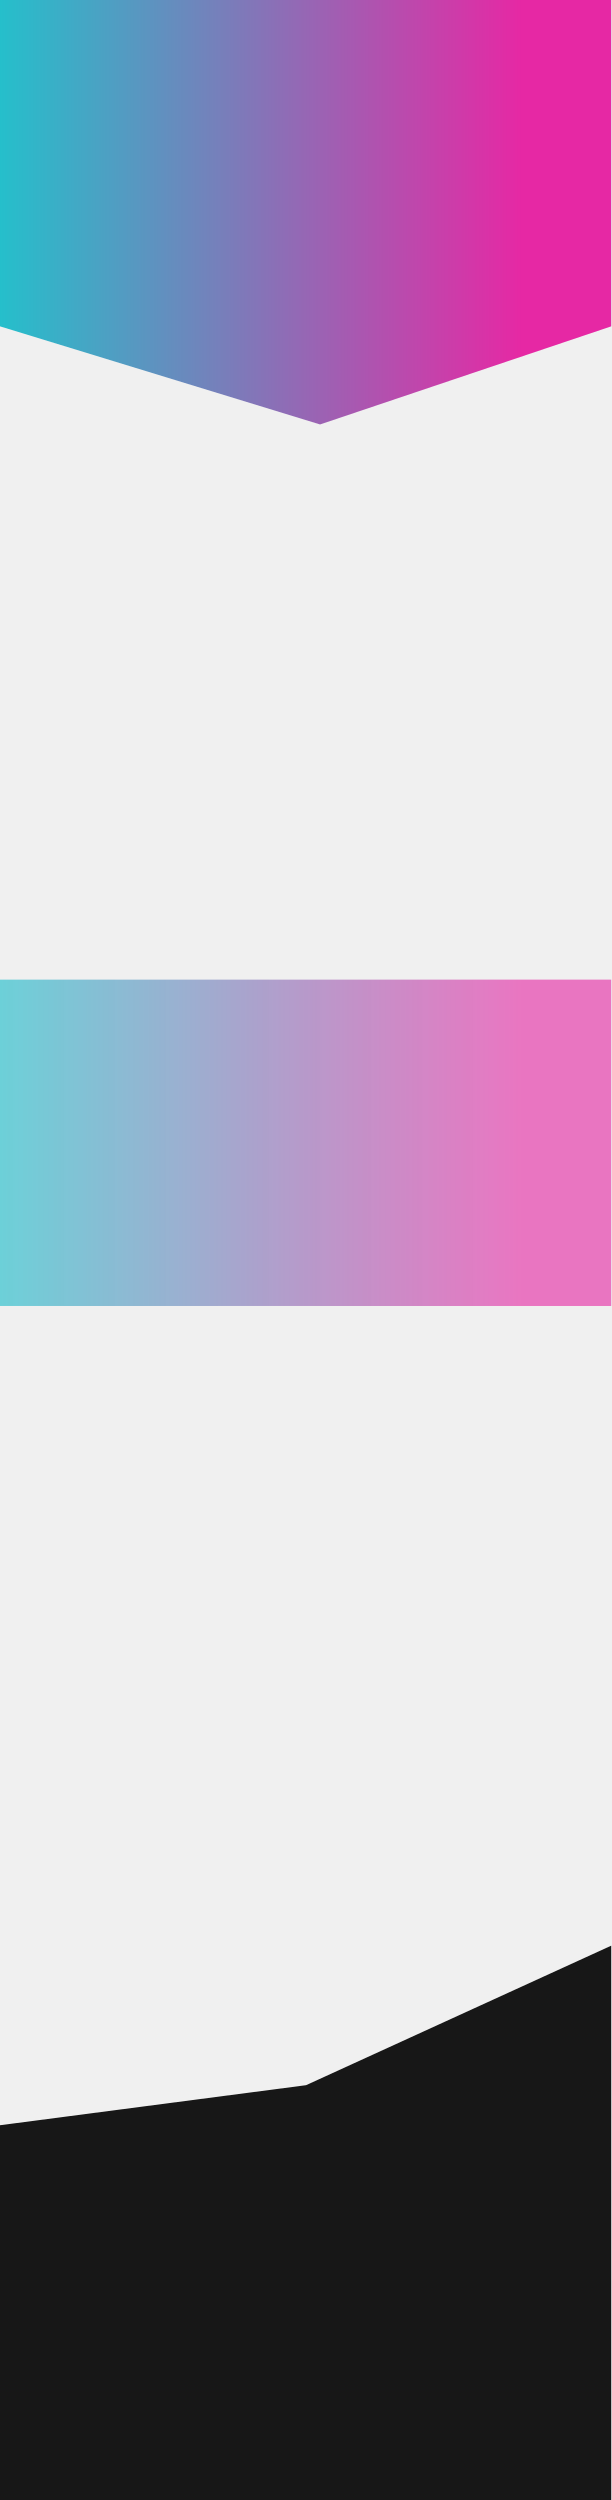
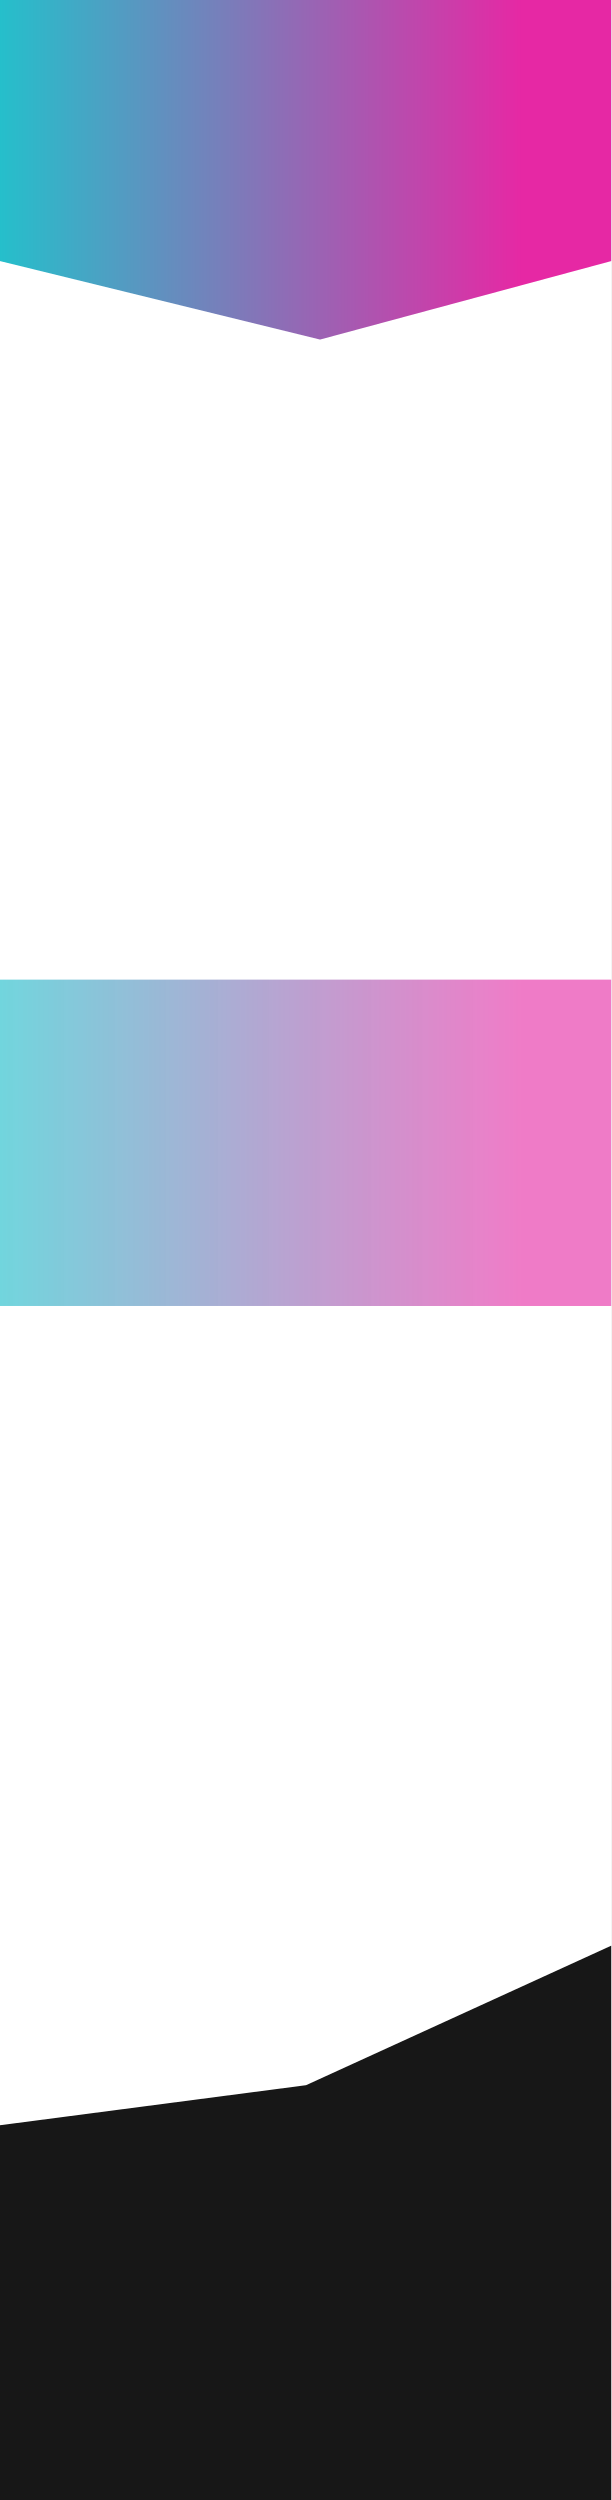
- <svg xmlns="http://www.w3.org/2000/svg" height="100%" width="100%" viewBox="0 0 1440 5890" fill="none">
-   <rect height="100%" fill="white" />
-   <path d="M0 0H1440V768.895L754 1000L0 768.895V0Z" fill="url(#paint0_linear)" />
+ <svg xmlns="http://www.w3.org/2000/svg" width="1440" height="5890" viewBox="0 0 1440 5890" fill="none">
+   <rect width="1440" height="5890" fill="white" />
+   <path d="M0 0H1440V615.116L754 800L0 615.116V0Z" fill="url(#paint0_linear)" />
  <path d="M0 2308H1440V3076.89H736.5H0V2308Z" fill="url(#paint1_linear)" />
  <path d="M0 5007.02L721 4912.71L1440 4584V5890H736.5H0V5007.02Z" fill="#171717" />
  <defs>
-     <linearGradient id="paint0_linear" x1="0" y1="384.447" x2="1440" y2="384.447" gradientUnits="userSpaceOnUse">
+     <linearGradient id="paint0_linear" x1="0" y1="307.558" x2="1440" y2="307.558" gradientUnits="userSpaceOnUse">
      <stop stop-color="#25BFCB" />
      <stop offset="0.854" stop-color="#E628A4" />
    </linearGradient>
    <linearGradient id="paint1_linear" x1="0" y1="2692.45" x2="1440" y2="2692.45" gradientUnits="userSpaceOnUse">
      <stop stop-color="#25BFCB" stop-opacity="0.65" />
      <stop offset="0.854" stop-color="#E628A4" stop-opacity="0.61" />
    </linearGradient>
  </defs>
</svg>
